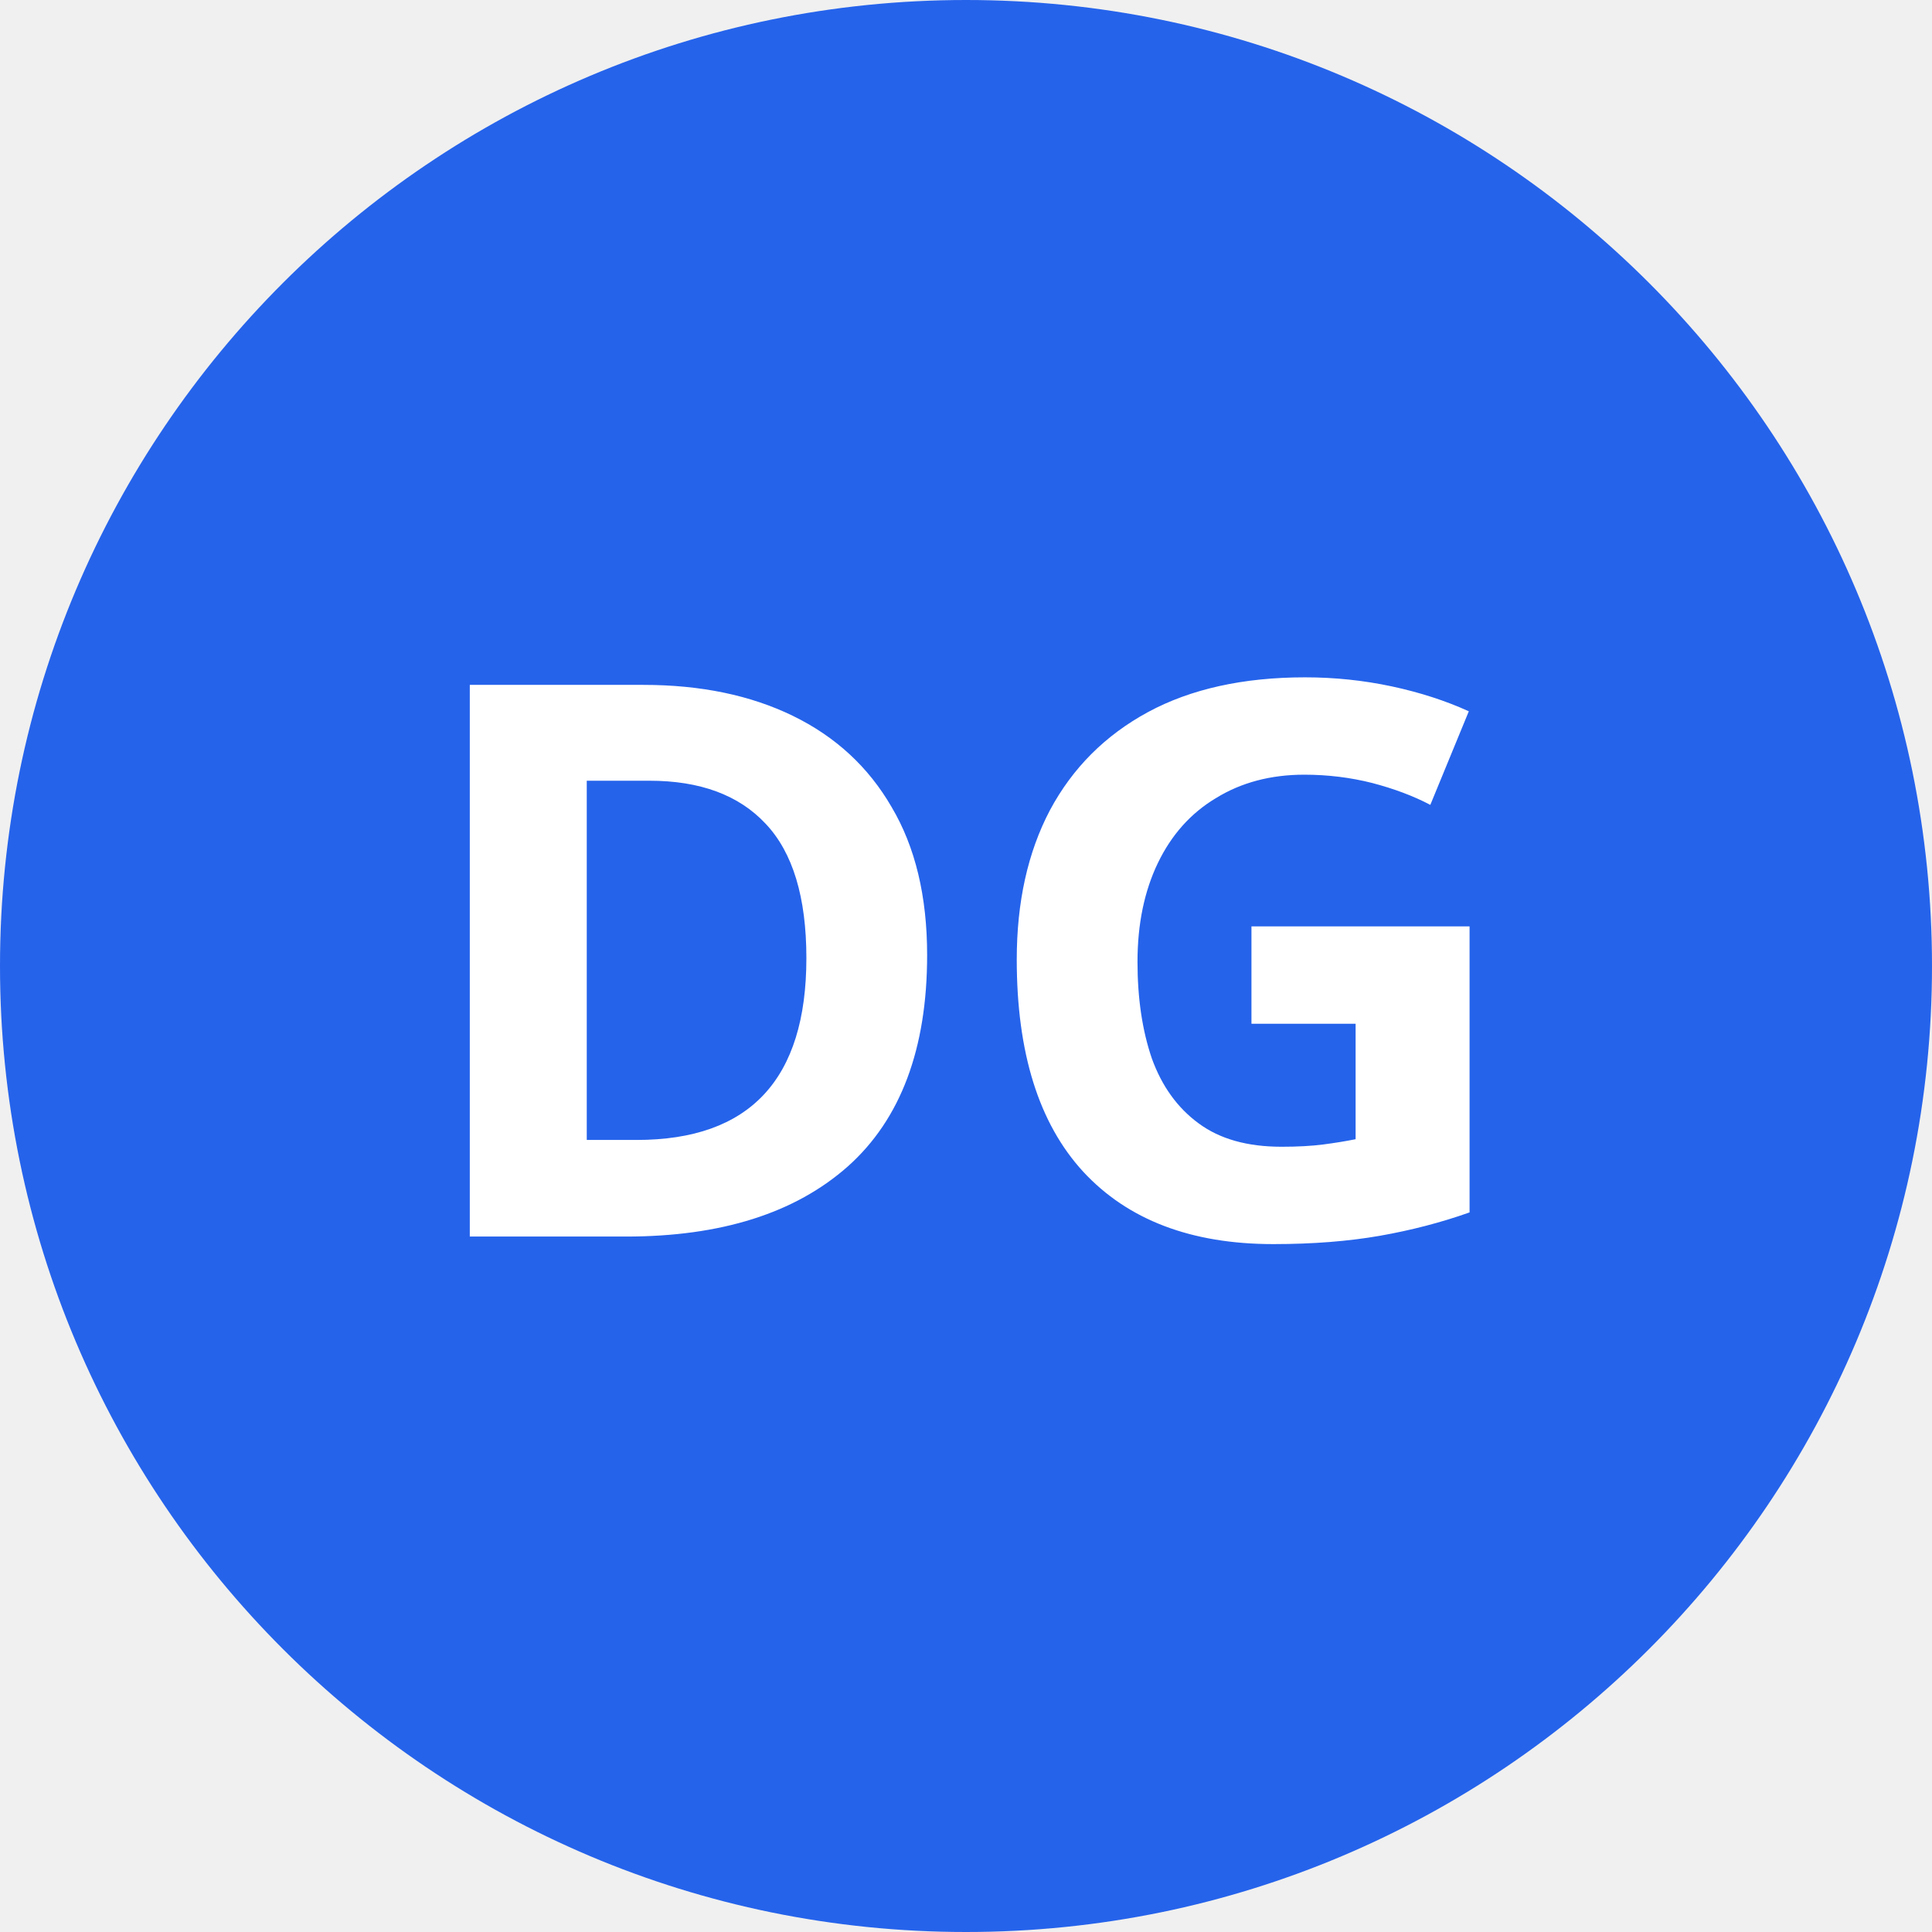
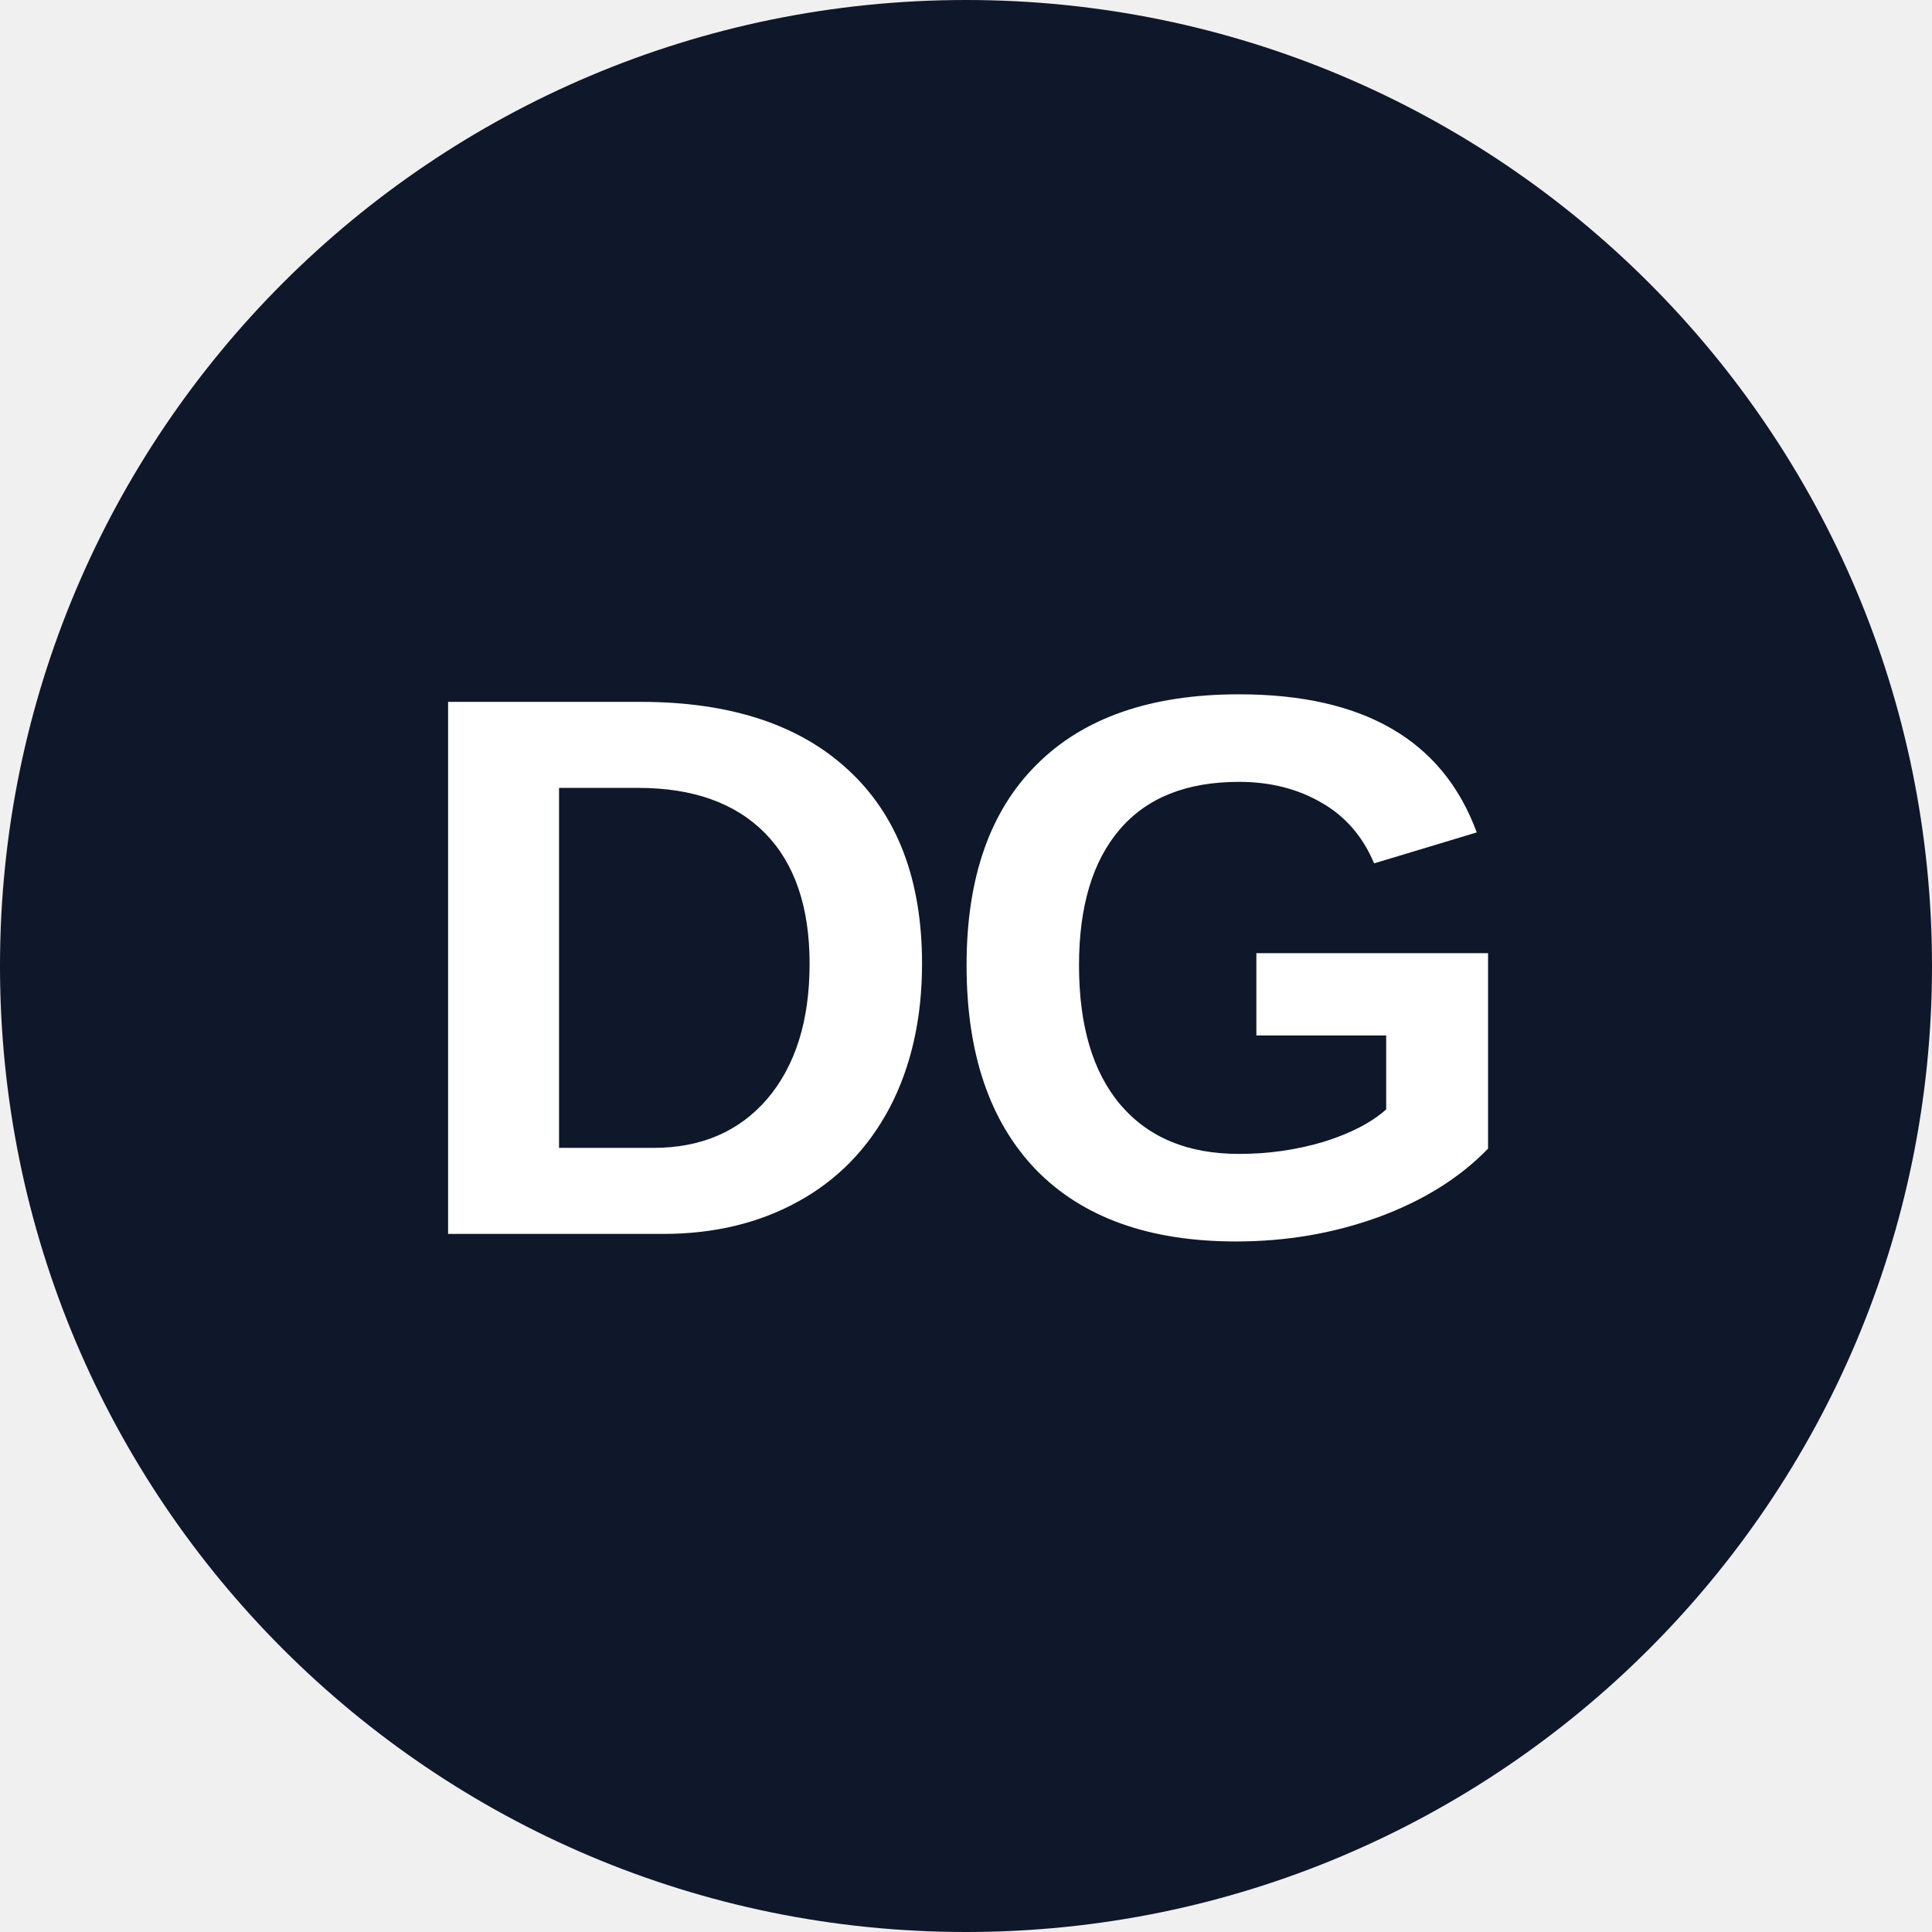
- <svg xmlns="http://www.w3.org/2000/svg" width="40" height="40">
-   <circle cx="20" cy="20" r="20" fill="#2563EB" />
-   <text x="50%" y="50%" text-anchor="middle" dy=".35em" fill="#FFFFFF" font-size="16" font-family="sans-serif" font-weight="bold">
-     DG
-   </text>
+ <svg xmlns="http://www.w3.org/2000/svg" width="40" height="40" viewBox="0 0 40 40" role="img" aria-label="DG logo">
+   <circle cx="20" cy="20" r="20" fill="#0f172a" />
+   <text x="50%" y="50%" text-anchor="middle" dominant-baseline="central" fill="#ffffff" font-size="16" font-family="Sora, 'Space Grotesk', Arial, sans-serif" font-weight="700" letter-spacing="-0.4">DG</text>
</svg>
